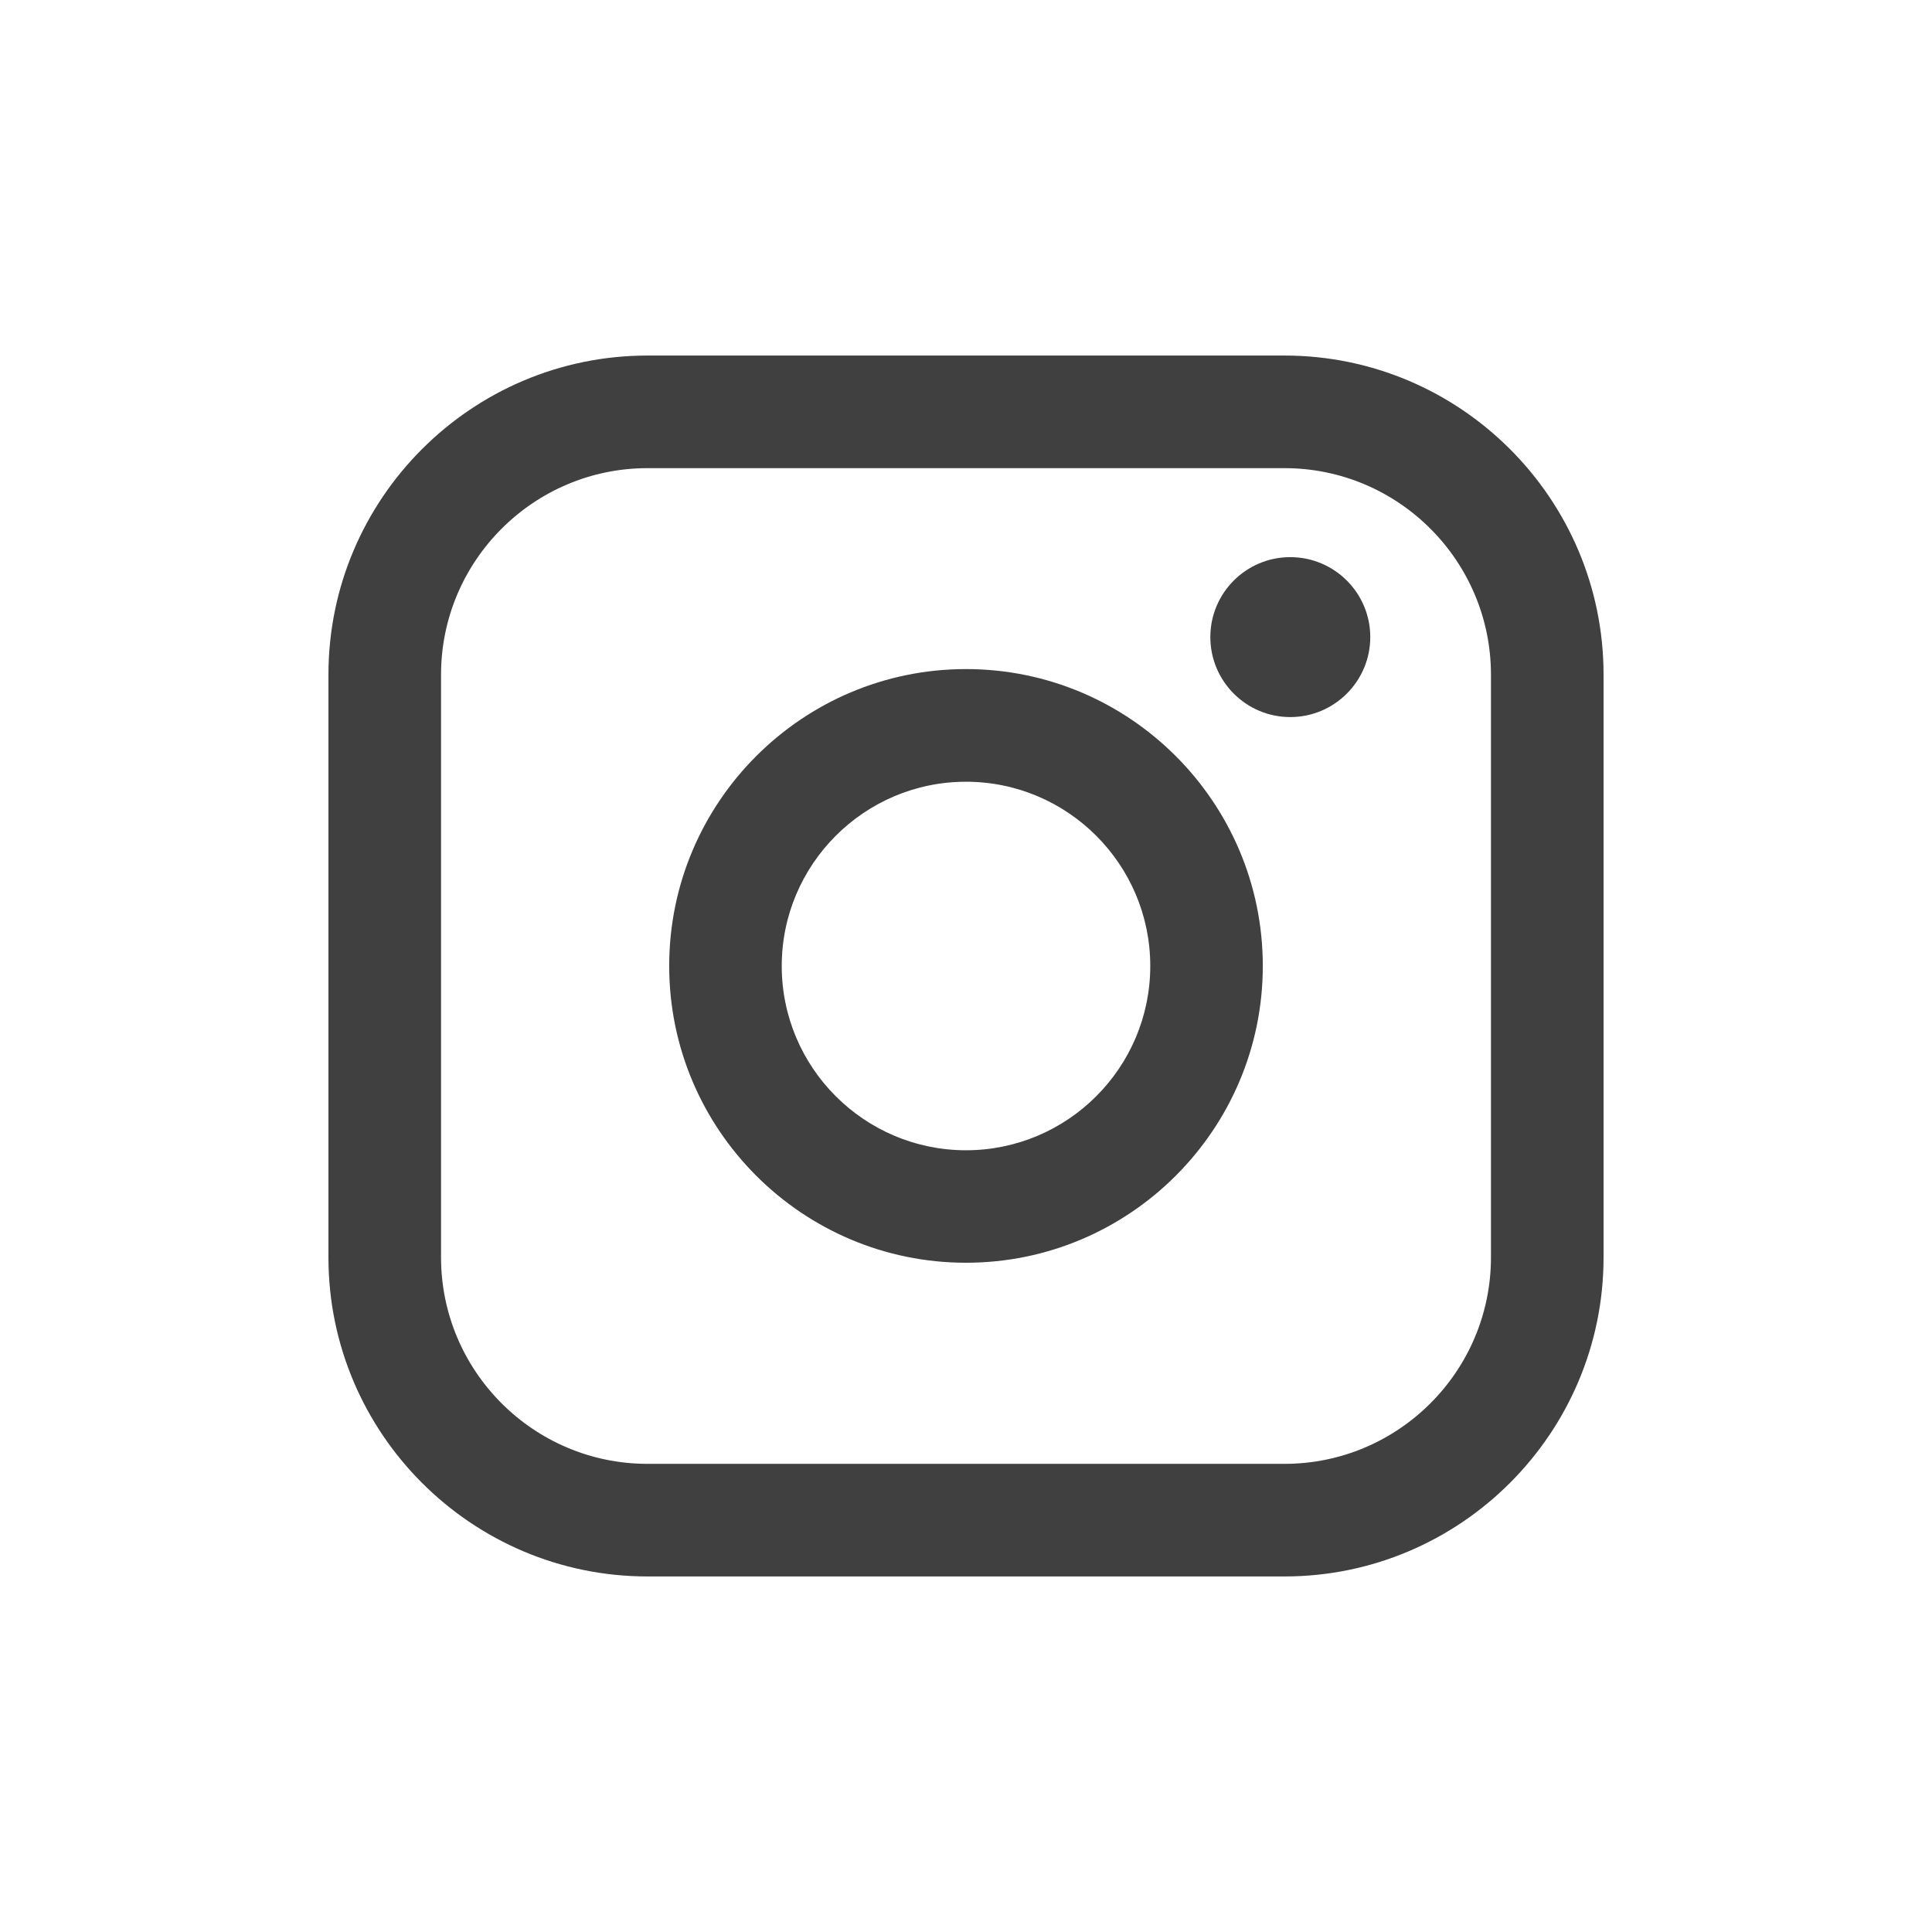
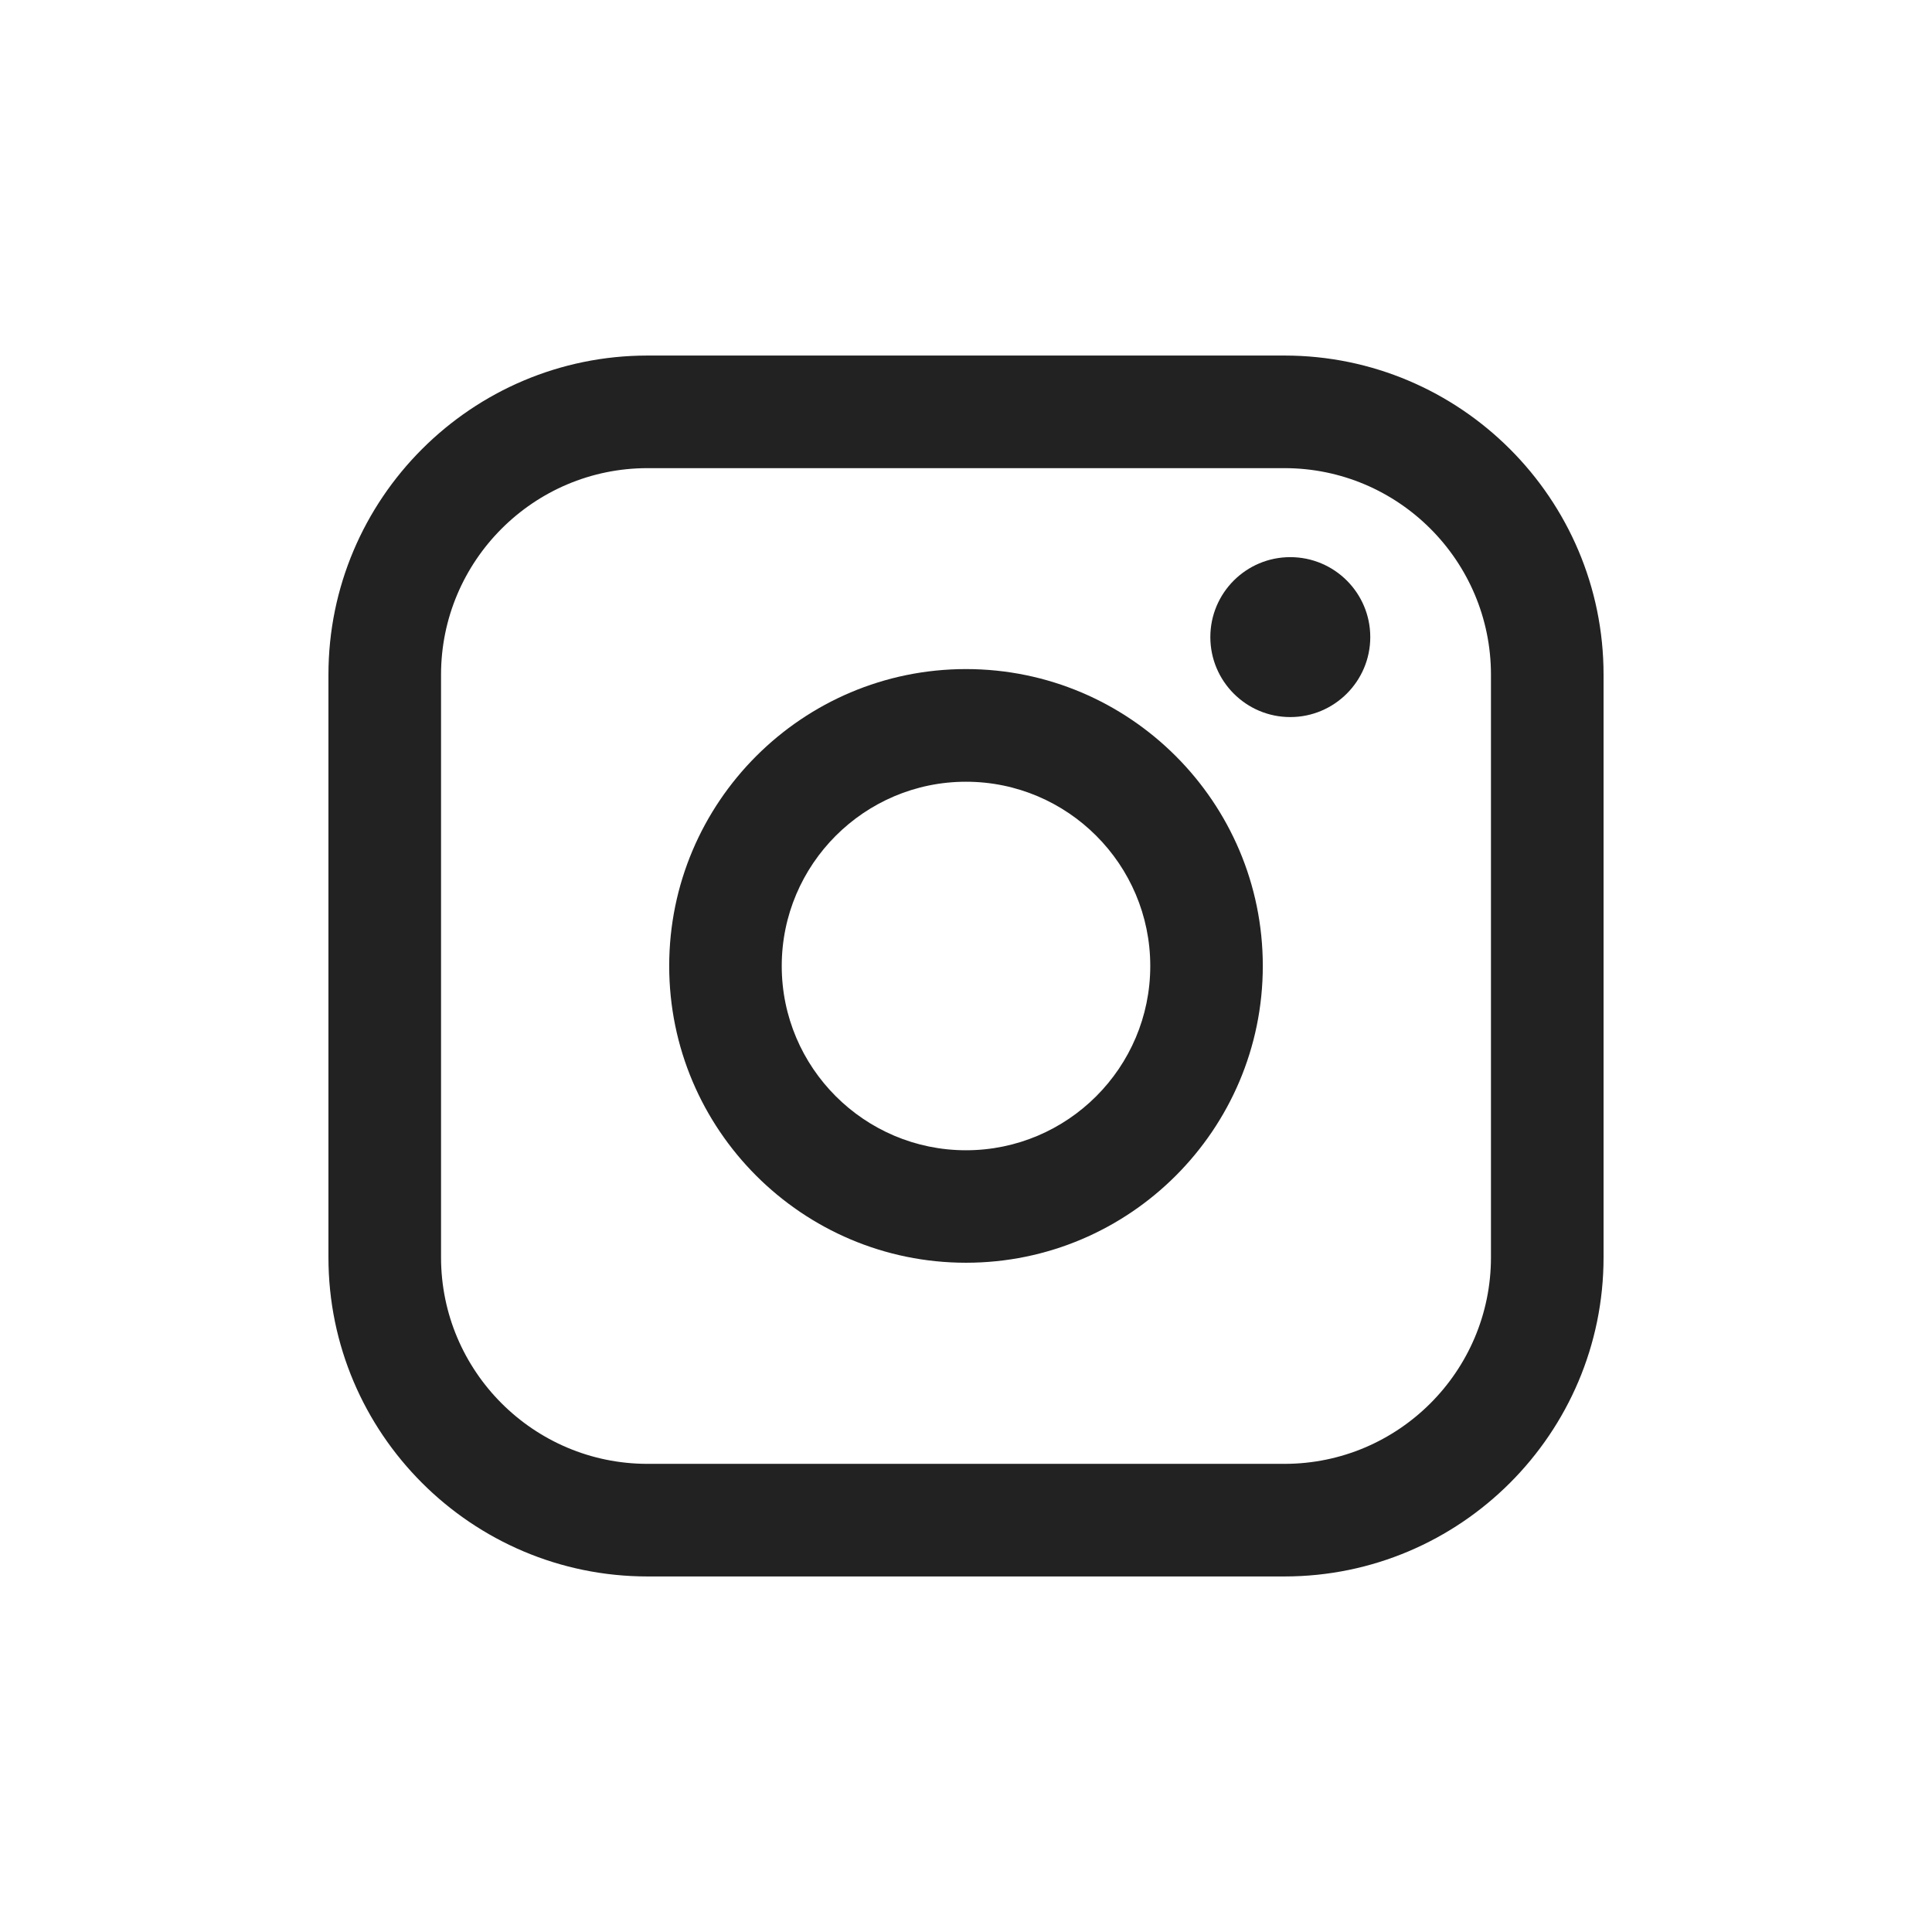
<svg xmlns="http://www.w3.org/2000/svg" width="32" height="32" viewBox="0 0 32 32" fill="none">
-   <path d="M21.275 5.889H10.725C7.811 5.889 5.44 8.26 5.44 11.175V20.826C5.44 23.74 7.811 26.111 10.725 26.111H21.275C24.189 26.111 26.56 23.74 26.56 20.826V11.175C26.56 8.26 24.189 5.889 21.275 5.889ZM7.305 11.175C7.305 9.289 8.839 7.754 10.725 7.754H21.275C23.161 7.754 24.695 9.289 24.695 11.175V20.826C24.695 22.712 23.161 24.246 21.275 24.246H10.725C8.839 24.246 7.305 22.712 7.305 20.826V11.175Z" fill="#404040" />
-   <path d="M16 20.915C18.71 20.915 20.916 18.71 20.916 15.999C20.916 13.287 18.711 11.082 16 11.082C13.289 11.082 11.084 13.287 11.084 15.999C11.084 18.71 13.289 20.915 16 20.915ZM16 12.948C17.683 12.948 19.052 14.317 19.052 16C19.052 17.683 17.683 19.052 16 19.052C14.317 19.052 12.948 17.683 12.948 16C12.948 14.317 14.317 12.948 16 12.948Z" fill="#404040" />
-   <path d="M21.371 11.877C22.101 11.877 22.696 11.283 22.696 10.552C22.696 9.821 22.102 9.228 21.371 9.228C20.64 9.228 20.047 9.821 20.047 10.552C20.047 11.283 20.64 11.877 21.371 11.877Z" fill="#404040" />
+   <path d="M21.275 5.889H10.725C7.811 5.889 5.44 8.26 5.44 11.175V20.826C5.44 23.74 7.811 26.111 10.725 26.111H21.275C24.189 26.111 26.56 23.74 26.56 20.826V11.175C26.56 8.26 24.189 5.889 21.275 5.889ZM7.305 11.175C7.305 9.289 8.839 7.754 10.725 7.754H21.275C23.161 7.754 24.695 9.289 24.695 11.175V20.826C24.695 22.712 23.161 24.246 21.275 24.246H10.725C8.839 24.246 7.305 22.712 7.305 20.826V11.175Z" fill="#222222" />
+   <path d="M16 20.915C18.71 20.915 20.916 18.71 20.916 15.999C20.916 13.287 18.711 11.082 16 11.082C13.289 11.082 11.084 13.287 11.084 15.999C11.084 18.71 13.289 20.915 16 20.915ZM16 12.948C17.683 12.948 19.052 14.317 19.052 16C19.052 17.683 17.683 19.052 16 19.052C14.317 19.052 12.948 17.683 12.948 16C12.948 14.317 14.317 12.948 16 12.948Z" fill="#222222" />
+   <path d="M21.371 11.877C22.101 11.877 22.696 11.283 22.696 10.552C22.696 9.821 22.102 9.228 21.371 9.228C20.64 9.228 20.047 9.821 20.047 10.552C20.047 11.283 20.64 11.877 21.371 11.877Z" fill="#222222" />
</svg>
